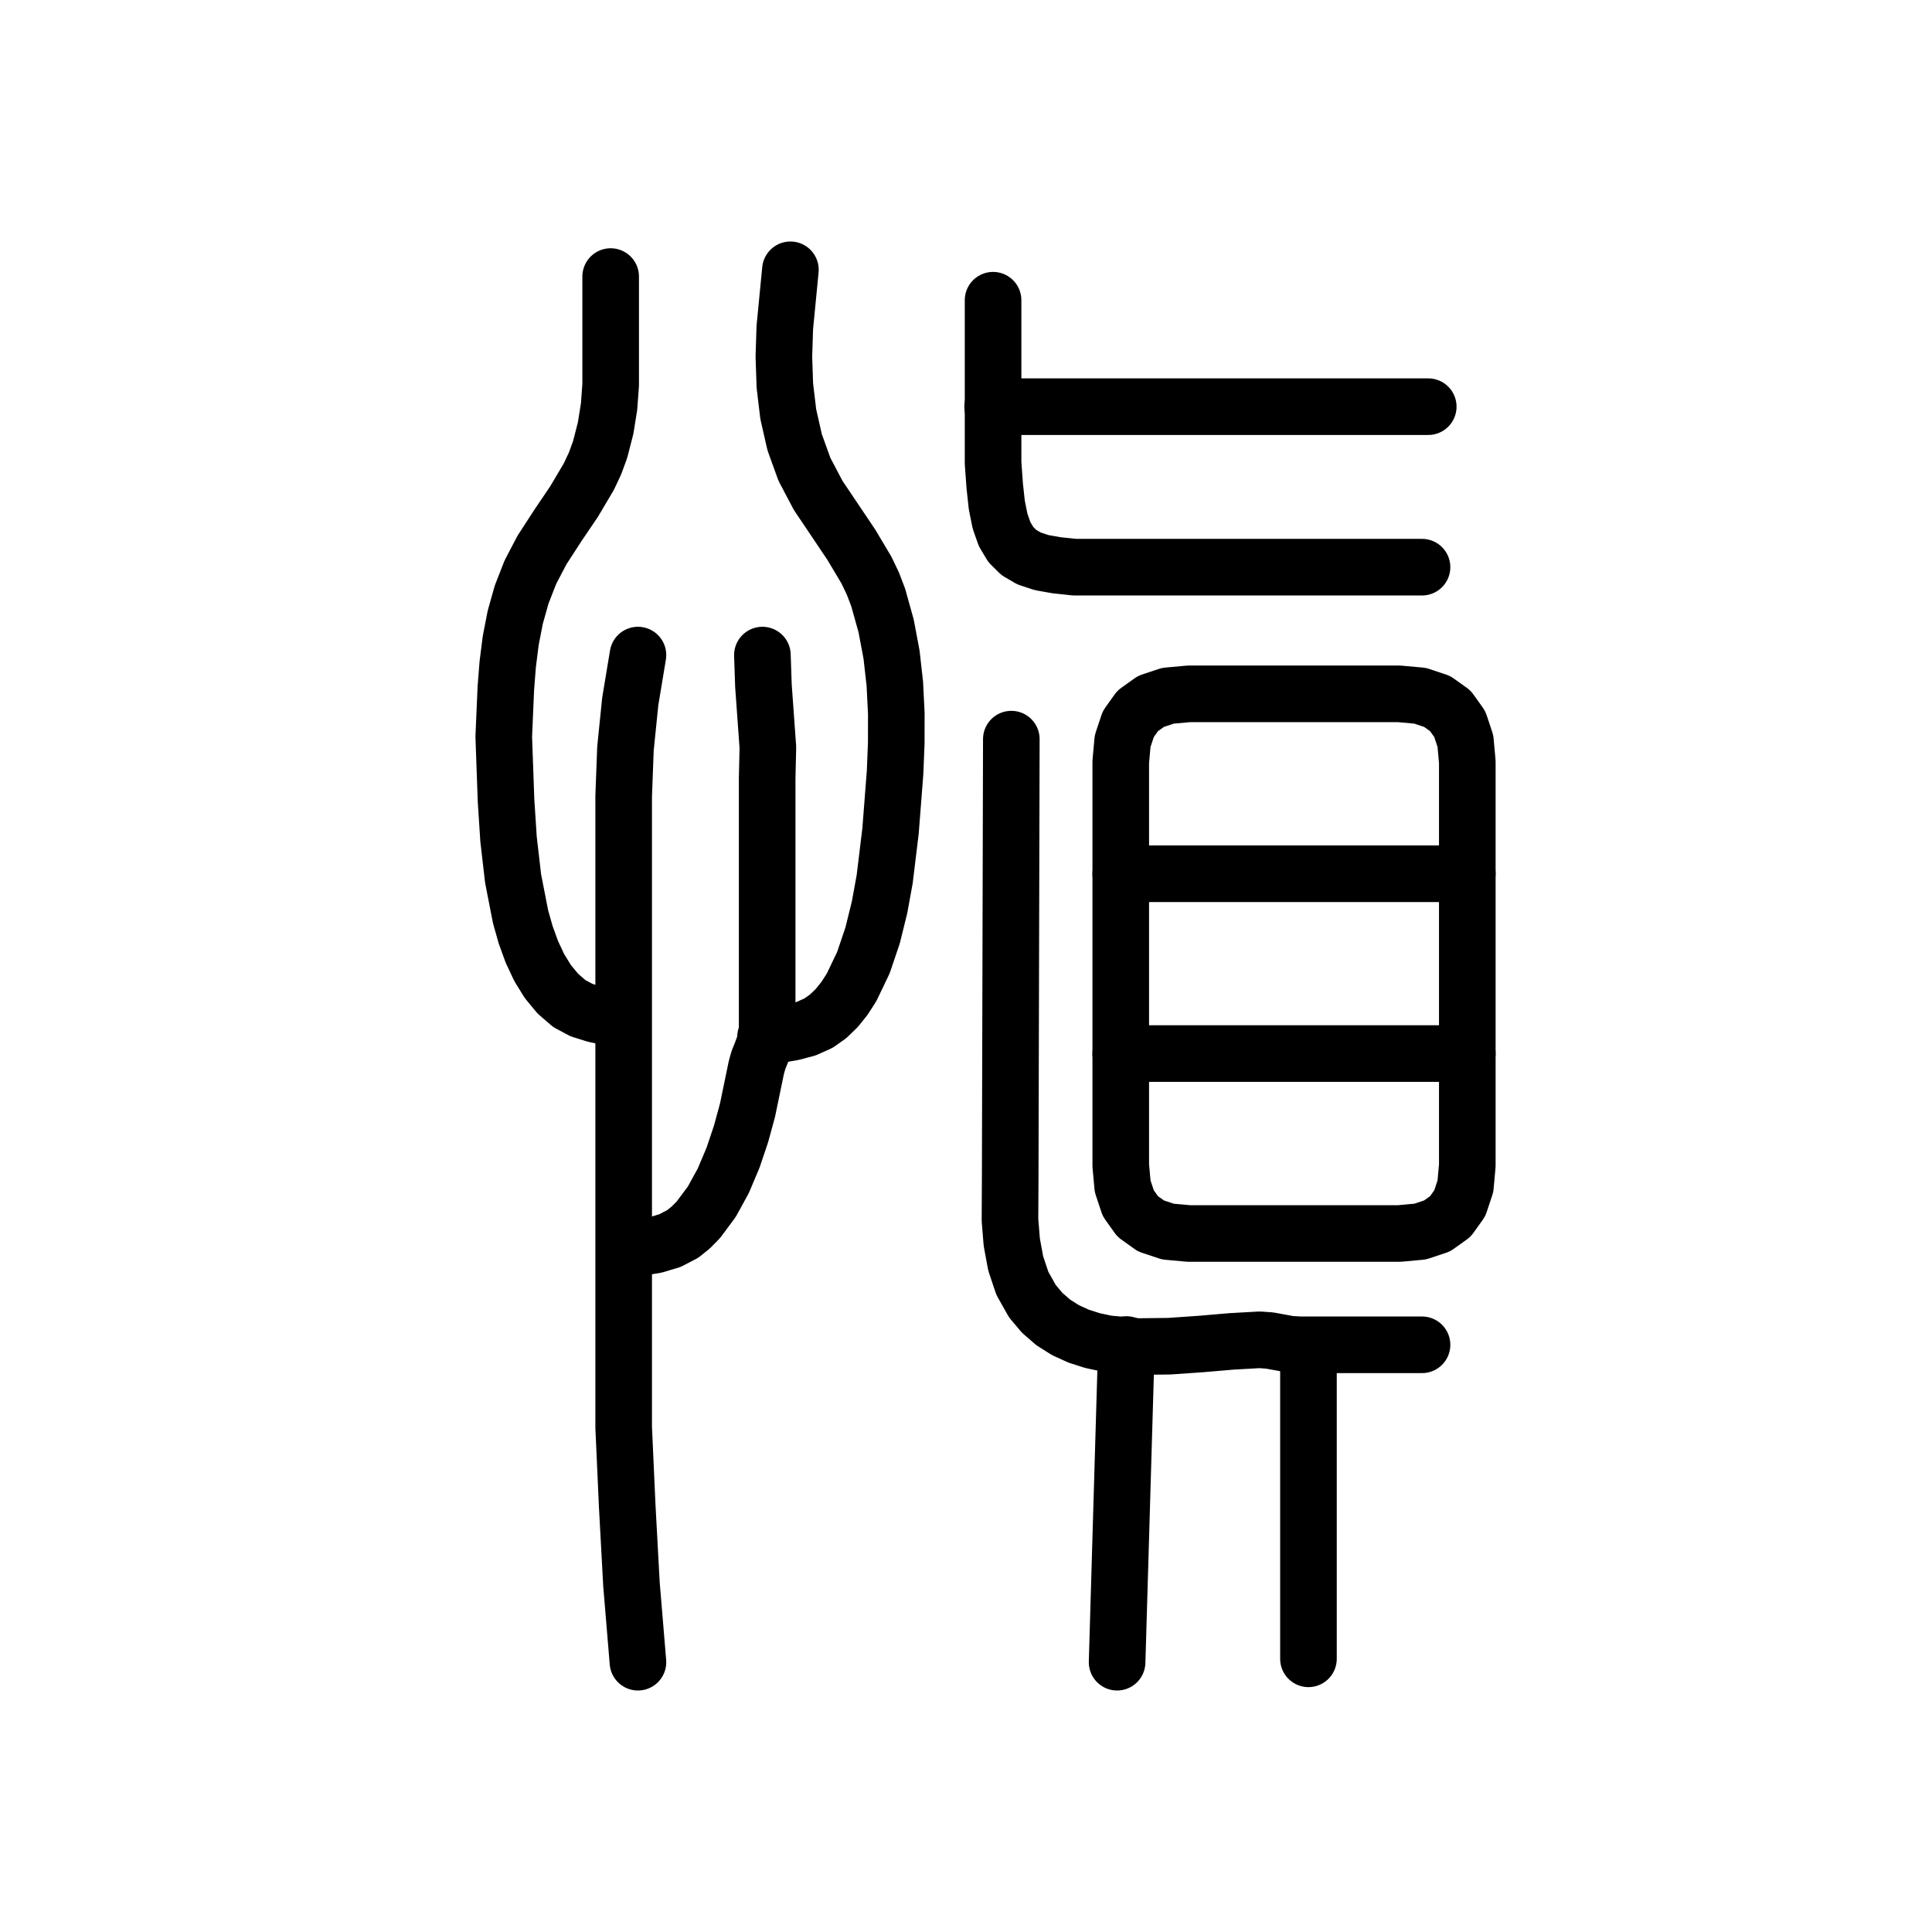
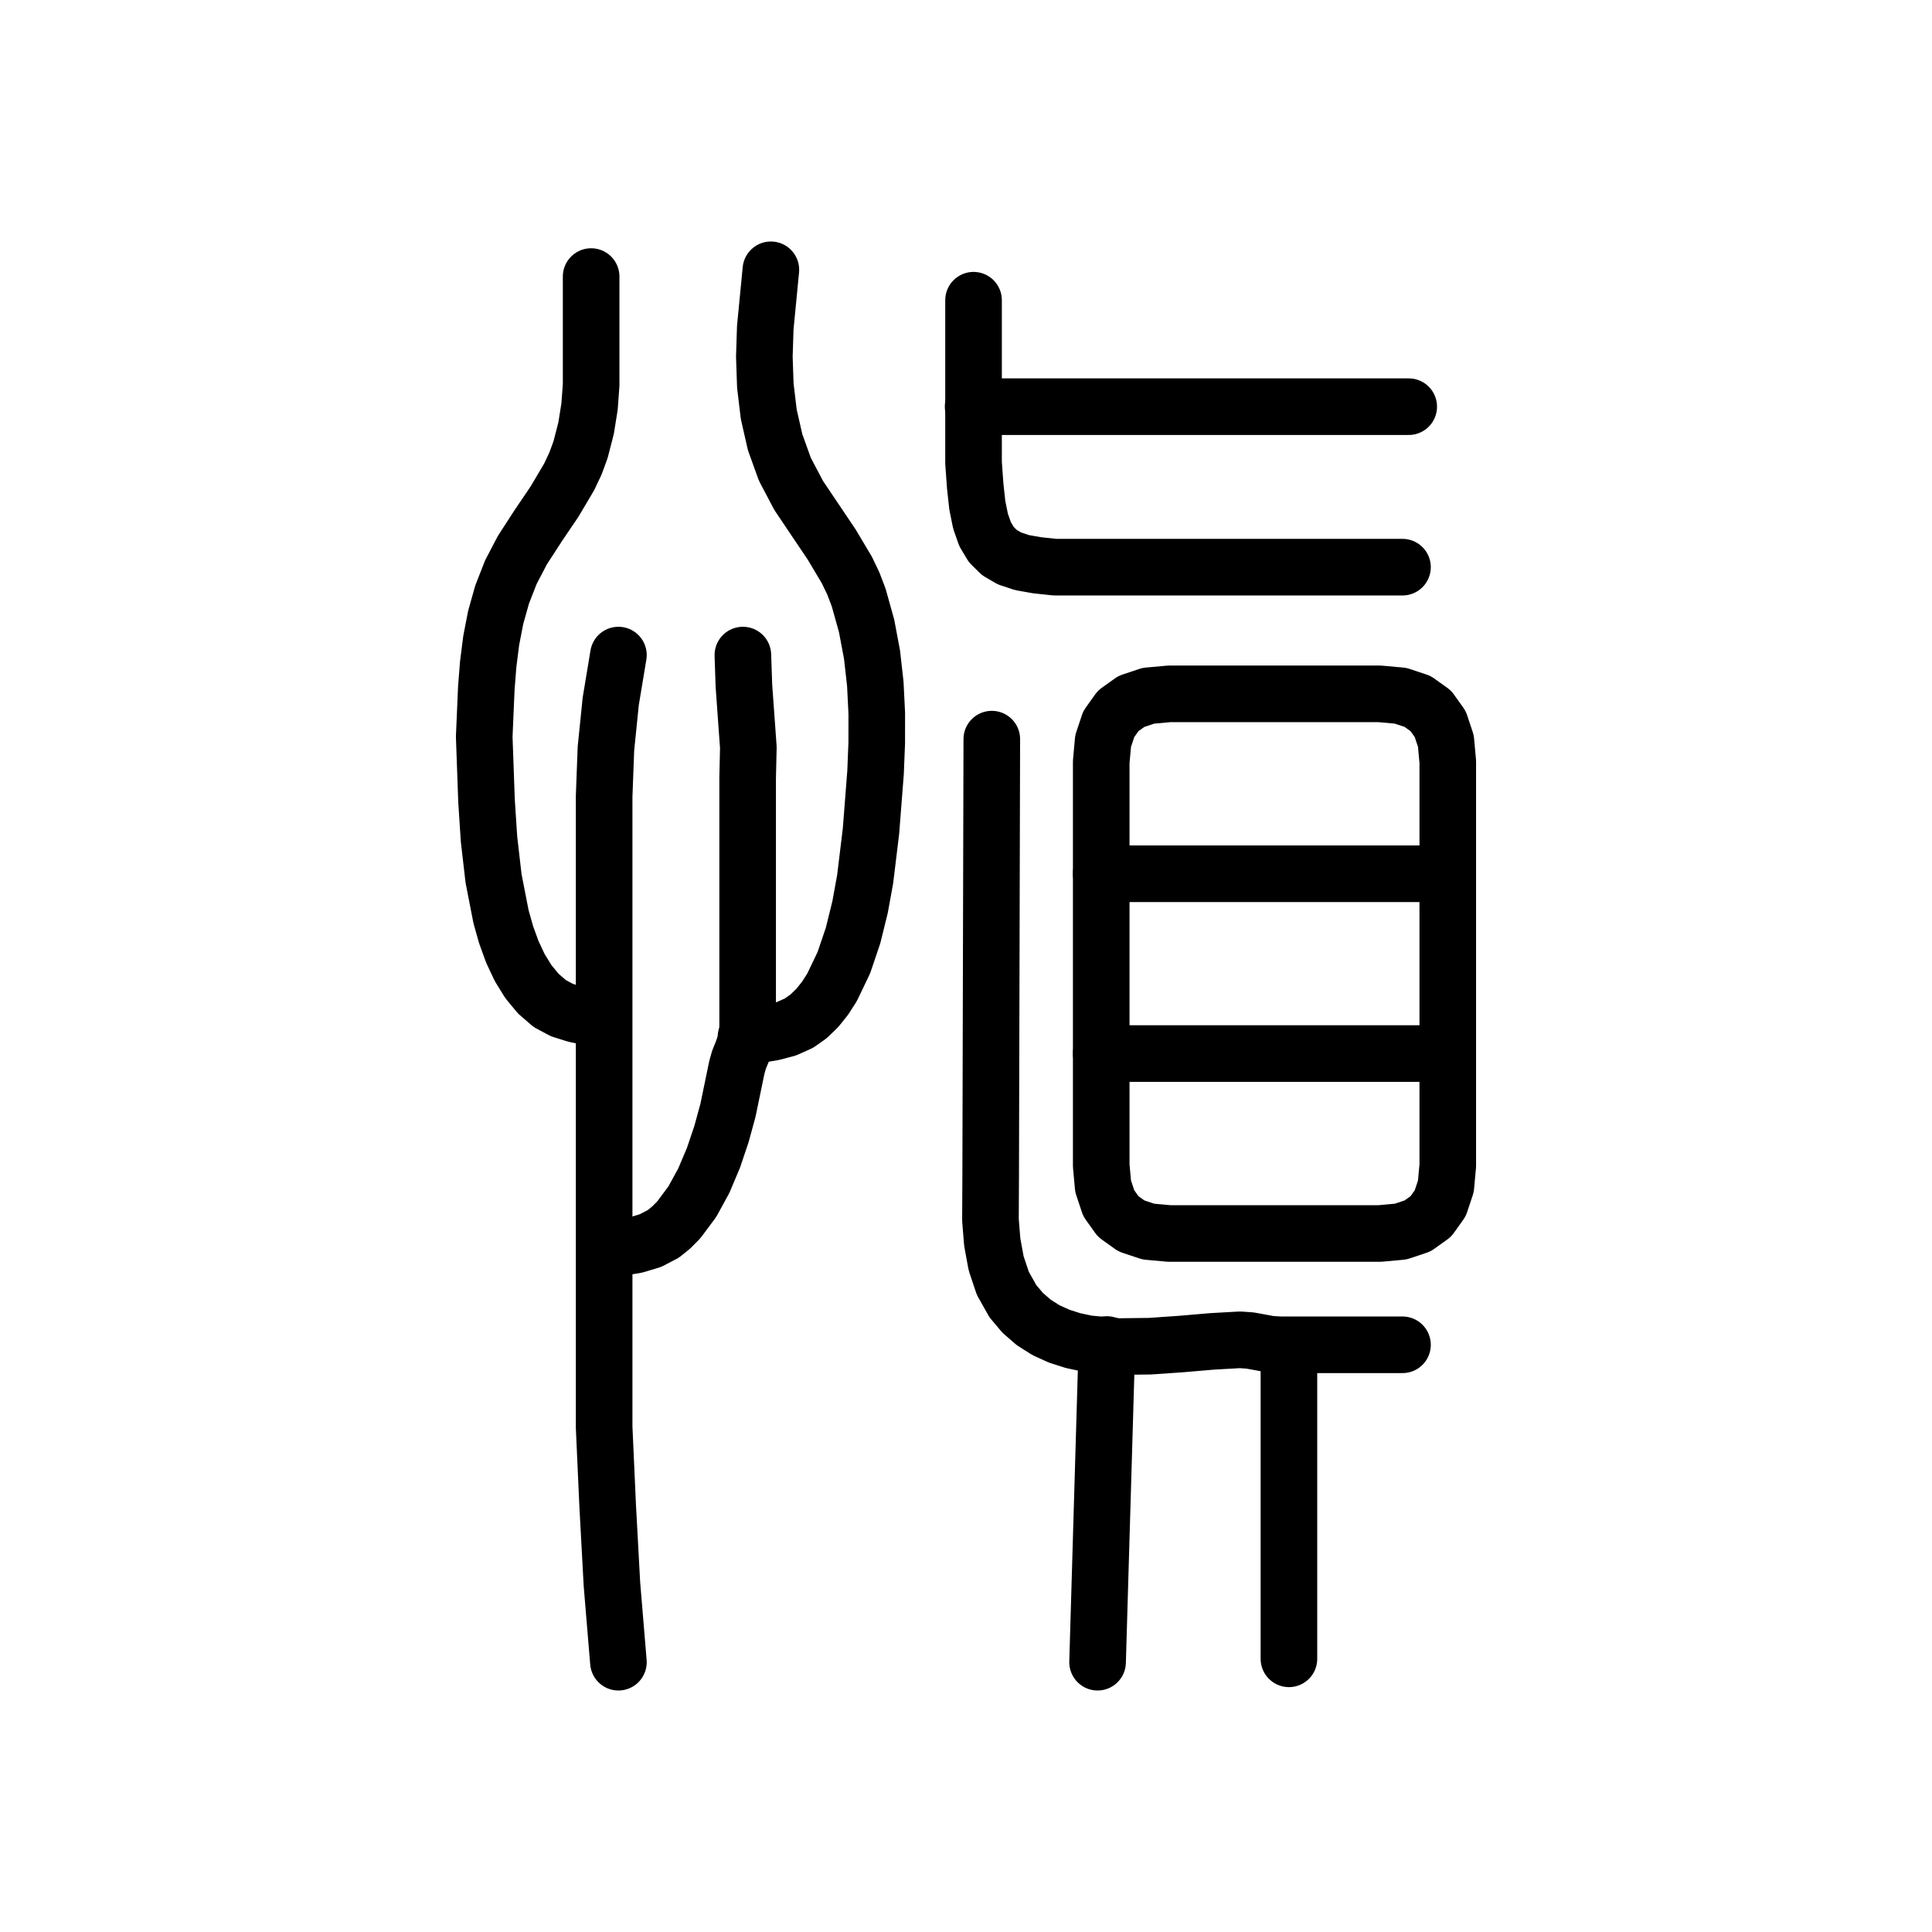
<svg xmlns="http://www.w3.org/2000/svg" viewBox="0 0 1024 1024" data-codepoint="U+3EE34" data-advance="1024" data-schema="seal-centerline-1">
  <g transform="matrix(1 0 0 -1 0 832)" fill="none" stroke="#000" stroke-width="30" stroke-linecap="round" stroke-linejoin="round">
-     <path id="stroke-1" d="M 329.877 291.34 L 315.357 294.393 L 308.194 296.635 L 301.763 300.071 L 295.664 305.345 L 290.358 311.769 L 285.789 319.2 L 281.897 327.491 L 278.625 336.498 L 275.915 346.077 L 271.95 366.373 L 269.54 387.222 L 268.22 407.466 L 267.0 441.516 L 268.114 467.361 L 269.114 480.03 L 270.699 492.517 L 273.086 504.811 L 276.493 516.902 L 281.136 528.779 L 287.234 540.432 L 295.663 553.44 L 304.282 566.178 L 312.084 579.356 L 315.365 586.333 L 318.064 593.685 L 321.002 605.111 L 322.823 616.524 L 323.662 627.935 L 323.662 639.358 L 323.662 662.29 L 323.662 685.418" />
-     <path id="stroke-2" d="M 331.527 169.535 L 347.261 172.095 L 355.101 174.458 L 361.877 177.99 L 366.143 181.428 L 370.123 185.462 L 377.263 195.045 L 383.368 206.191 L 388.51 218.352 L 392.76 230.981 L 396.191 243.532 L 400.88 266.207 L 402.001 270.215 L 403.567 274.063 L 404.991 277.941 L 406.613 282.038 L 406.613 350.762 L 406.613 419.499 L 406.987 435.86 L 405.811 452.23 L 404.637 468.558 L 404.089 484.796" />
-     <path id="stroke-3" d="M 405.738 282.384 L 420.102 284.886 L 427.202 286.748 L 433.822 289.712 L 438.874 293.28 L 443.46 297.693 L 447.603 302.85 L 451.329 308.649 L 457.618 321.77 L 462.517 336.249 L 466.215 351.276 L 468.901 366.042 L 471.997 391.557 L 474.41 422.581 L 475.042 438.24 L 475.058 453.908 L 474.283 469.518 L 472.542 485.002 L 469.66 500.294 L 465.462 515.325 L 462.624 522.755 L 459.226 529.841 L 451.22 543.287 L 433.633 569.448 L 426.358 583.263 L 421.171 597.638 L 417.805 612.454 L 415.993 627.593 L 415.467 642.935 L 415.959 658.363 L 418.931 689.0" />
-     <path id="stroke-4" d="M 526.124 616.454 L 757.0 616.454" />
-     <path id="stroke-5" d="M 594.024 368.9 L 777.702 368.9" />
-     <path id="stroke-6" d="M 594.024 273.6 L 777.702 273.6" />
-     <path id="stroke-7" d="M 597.035 119.379 L 592.088 -49.0" />
-     <path id="stroke-8" d="M 536.024 440.241 L 535.43 208.883 L 535.311 185.349 L 536.264 173.62 L 538.341 162.334 L 541.874 151.802 L 547.2 142.338 L 552.399 136.166 L 558.256 131.087 L 564.698 127.008 L 571.649 123.833 L 579.035 121.469 L 586.78 119.82 L 603.051 118.291 L 619.865 118.489 L 636.623 119.656 L 652.729 121.037 L 667.583 121.874 L 672.894 121.502 L 678.234 120.532 L 683.643 119.532 L 689.165 119.228 L 753.702 119.228" />
-     <path id="stroke-9" d="M 693.509 117.588 L 693.509 -47.208" />
-     <path id="stroke-10" d="M 338.124 484.796 L 334.049 460.245 L 331.507 435.255 L 330.558 409.961 L 330.558 384.499 L 330.558 333.614 L 330.558 283.687 L 330.558 200.757 L 330.558 117.303 L 330.558 75.549 L 332.433 33.869 L 334.689 -7.67 L 338.124 -49.0" />
-     <path id="stroke-11" d="M 526.349 672.88 L 526.349 617.349 L 526.349 586.677 L 527.22 574.525 L 528.332 564.28 L 530.041 555.781 L 532.474 548.866 L 535.761 543.373 L 540.031 539.142 L 545.414 536.01 L 552.038 533.816 L 560.033 532.398 L 569.527 531.391 L 593.533 531.391 L 625.087 531.391 L 753.702 531.391" />
-     <path id="stroke-12" d="M 594.024 428.241 L 595.024 439.241 L 598.024 448.241 L 603.024 455.241 L 610.024 460.241 L 619.024 463.241 L 630.024 464.241 L 741.702 464.241 L 752.702 463.241 L 761.702 460.241 L 768.702 455.241 L 773.702 448.241 L 776.702 439.241 L 777.702 428.241 L 777.702 214.228 L 776.702 203.228 L 773.702 194.228 L 768.702 187.228 L 761.702 182.228 L 752.702 179.228 L 741.702 178.228 L 630.024 178.228 L 619.024 179.228 L 610.024 182.228 L 603.024 187.228 L 598.024 194.228 L 595.024 203.228 L 594.024 214.228 Z" />
+     <path id="stroke-1" d="M 319.527 291.34 L 305.007 294.393 L 297.844 296.635 L 291.413 300.071 L 285.314 305.345 L 280.008 311.769 L 275.439 319.2 L 271.547 327.491 L 268.275 336.498 L 265.565 346.077 L 261.6 366.373 L 259.19 387.222 L 257.87 407.466 L 256.65 441.516 L 257.764 467.361 L 258.764 480.03 L 260.349 492.517 L 262.736 504.811 L 266.143 516.902 L 270.786 528.779 L 276.884 540.432 L 285.313 553.44 L 293.932 566.178 L 301.734 579.356 L 305.015 586.333 L 307.714 593.685 L 310.652 605.111 L 312.473 616.524 L 313.312 627.935 L 313.312 639.358 L 313.312 662.29 L 313.312 685.418" />
+     <path id="stroke-2" d="M 321.177 169.535 L 336.911 172.095 L 344.751 174.458 L 351.527 177.99 L 355.793 181.428 L 359.773 185.462 L 366.913 195.045 L 373.018 206.191 L 378.16 218.352 L 382.41 230.981 L 385.841 243.532 L 390.53 266.207 L 391.651 270.215 L 393.217 274.063 L 394.641 277.941 L 396.263 282.038 L 396.263 350.762 L 396.263 419.499 L 396.637 435.86 L 395.461 452.23 L 394.287 468.558 L 393.739 484.796" />
+     <path id="stroke-3" d="M 395.388 282.384 L 409.752 284.886 L 416.852 286.748 L 423.472 289.712 L 428.524 293.28 L 433.11 297.693 L 437.253 302.85 L 440.979 308.649 L 447.268 321.77 L 452.167 336.249 L 455.865 351.276 L 458.551 366.042 L 461.647 391.557 L 464.06 422.581 L 464.692 438.24 L 464.708 453.908 L 463.933 469.518 L 462.192 485.002 L 459.31 500.294 L 455.112 515.325 L 452.274 522.755 L 448.876 529.841 L 440.87 543.287 L 423.283 569.448 L 416.008 583.263 L 410.821 597.638 L 407.455 612.454 L 405.643 627.593 L 405.117 642.935 L 405.609 658.363 L 408.581 689.0" />
+     <path id="stroke-4" d="M 515.774 616.454 L 746.65 616.454" />
+     <path id="stroke-5" d="M 583.674 368.9 L 767.352 368.9" />
+     <path id="stroke-6" d="M 583.674 273.6 L 767.352 273.6" />
+     <path id="stroke-7" d="M 586.685 119.379 L 581.738 -49.0" />
+     <path id="stroke-8" d="M 525.674 440.241 L 525.08 208.883 L 524.961 185.349 L 525.914 173.62 L 527.991 162.334 L 531.524 151.802 L 536.85 142.338 L 542.049 136.166 L 547.906 131.087 L 554.348 127.008 L 561.299 123.833 L 568.685 121.469 L 576.43 119.82 L 592.701 118.291 L 609.515 118.489 L 626.273 119.656 L 642.379 121.037 L 657.233 121.874 L 662.544 121.502 L 667.884 120.532 L 673.293 119.532 L 678.815 119.228 L 743.352 119.228" />
+     <path id="stroke-9" d="M 683.159 117.588 L 683.159 -47.208" />
+     <path id="stroke-10" d="M 327.774 484.796 L 323.699 460.245 L 321.157 435.255 L 320.208 409.961 L 320.208 384.499 L 320.208 333.614 L 320.208 283.687 L 320.208 200.757 L 320.208 117.303 L 320.208 75.549 L 322.083 33.869 L 324.339 -7.67 L 327.774 -49.0" />
+     <path id="stroke-11" d="M 515.999 672.88 L 515.999 617.349 L 515.999 586.677 L 516.87 574.525 L 517.982 564.28 L 519.691 555.781 L 522.124 548.866 L 525.411 543.373 L 529.681 539.142 L 535.064 536.01 L 541.688 533.816 L 549.683 532.398 L 559.177 531.391 L 583.183 531.391 L 614.737 531.391 L 743.352 531.391" />
+     <path id="stroke-12" d="M 583.674 428.241 L 584.674 439.241 L 587.674 448.241 L 592.674 455.241 L 599.674 460.241 L 608.674 463.241 L 619.674 464.241 L 731.352 464.241 L 742.352 463.241 L 751.352 460.241 L 758.352 455.241 L 763.352 448.241 L 766.352 439.241 L 767.352 428.241 L 767.352 214.228 L 766.352 203.228 L 763.352 194.228 L 758.352 187.228 L 751.352 182.228 L 742.352 179.228 L 731.352 178.228 L 619.674 178.228 L 608.674 179.228 L 599.674 182.228 L 592.674 187.228 L 587.674 194.228 L 584.674 203.228 L 583.674 214.228 Z" />
  </g>
</svg>
